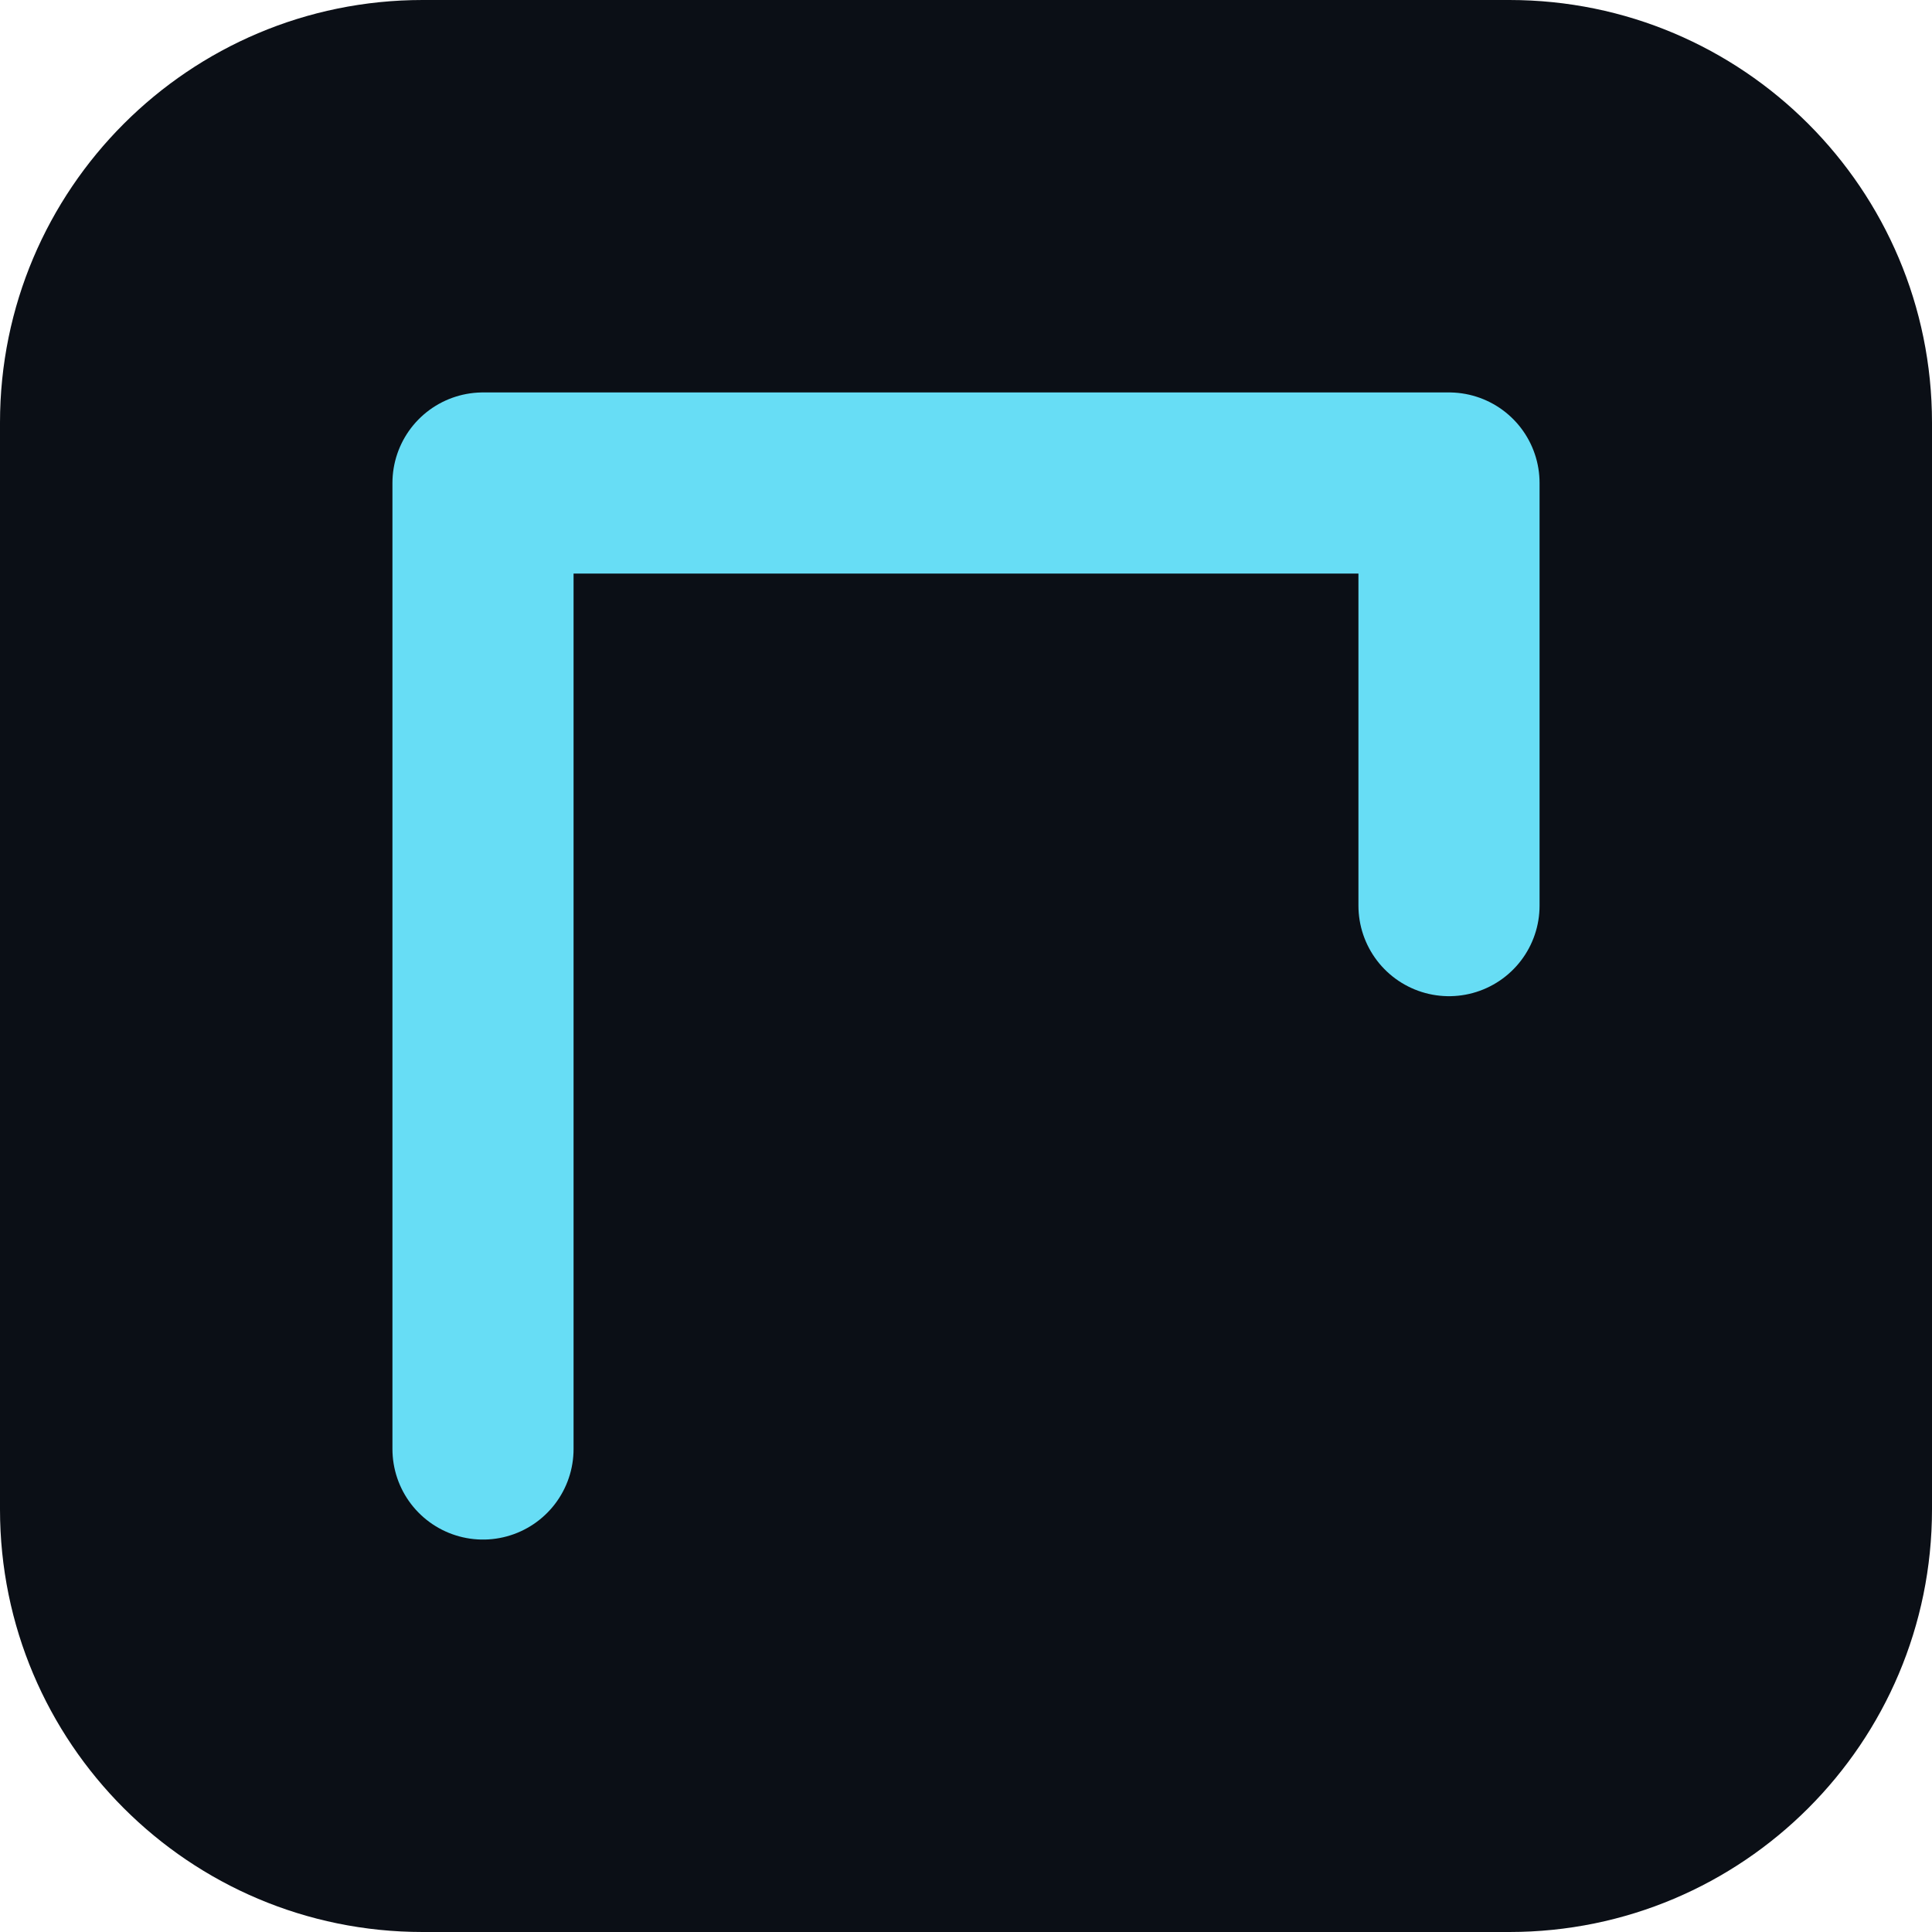
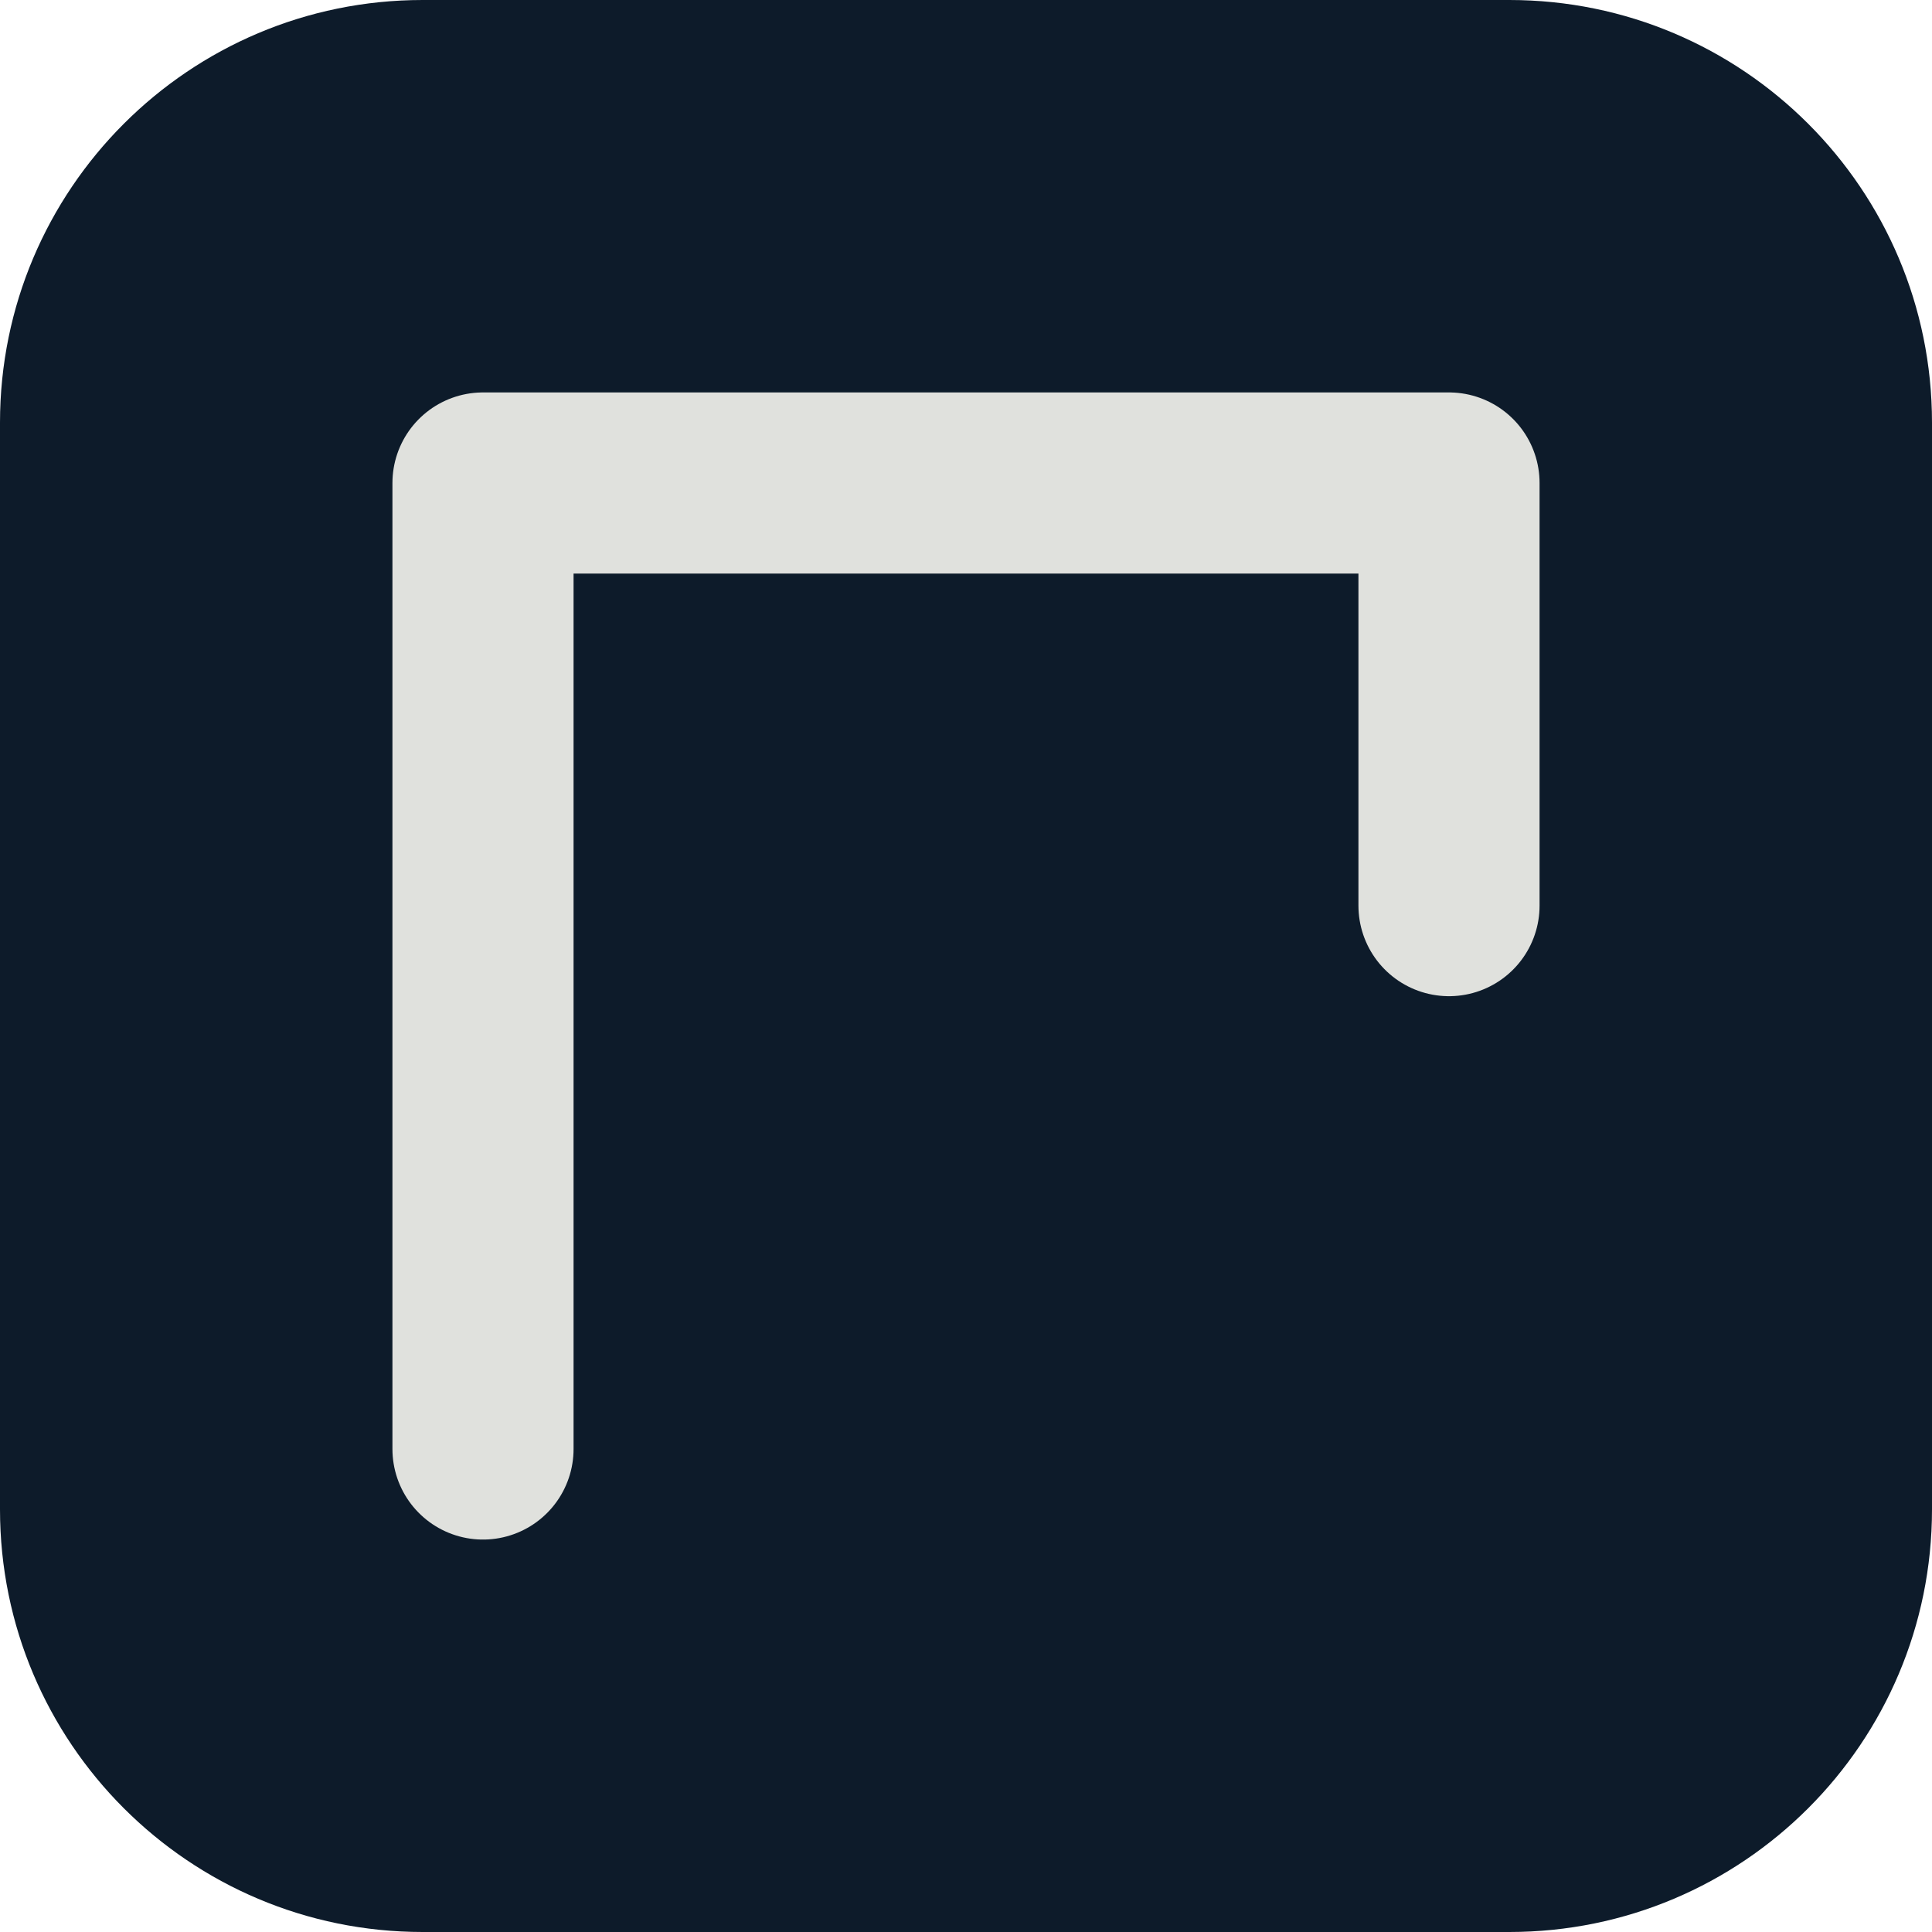
<svg xmlns="http://www.w3.org/2000/svg" viewBox="0 0 64 64">
-   <rect width="64" height="64" rx="14" fill="#0b0f16" />
-   <path d="M16 48V16h32m-14 0h14v14" fill="none" stroke="#67ddf5" stroke-width="6" stroke-linecap="round" stroke-linejoin="round" />
+   <rect width="64" height="64" rx="14" fill="#0d1b2a" />
+   <path d="M16 48V16h32m-14 0h14v14" fill="none" stroke="#e0e1dd" stroke-width="6" stroke-linecap="round" stroke-linejoin="round" />
</svg>
